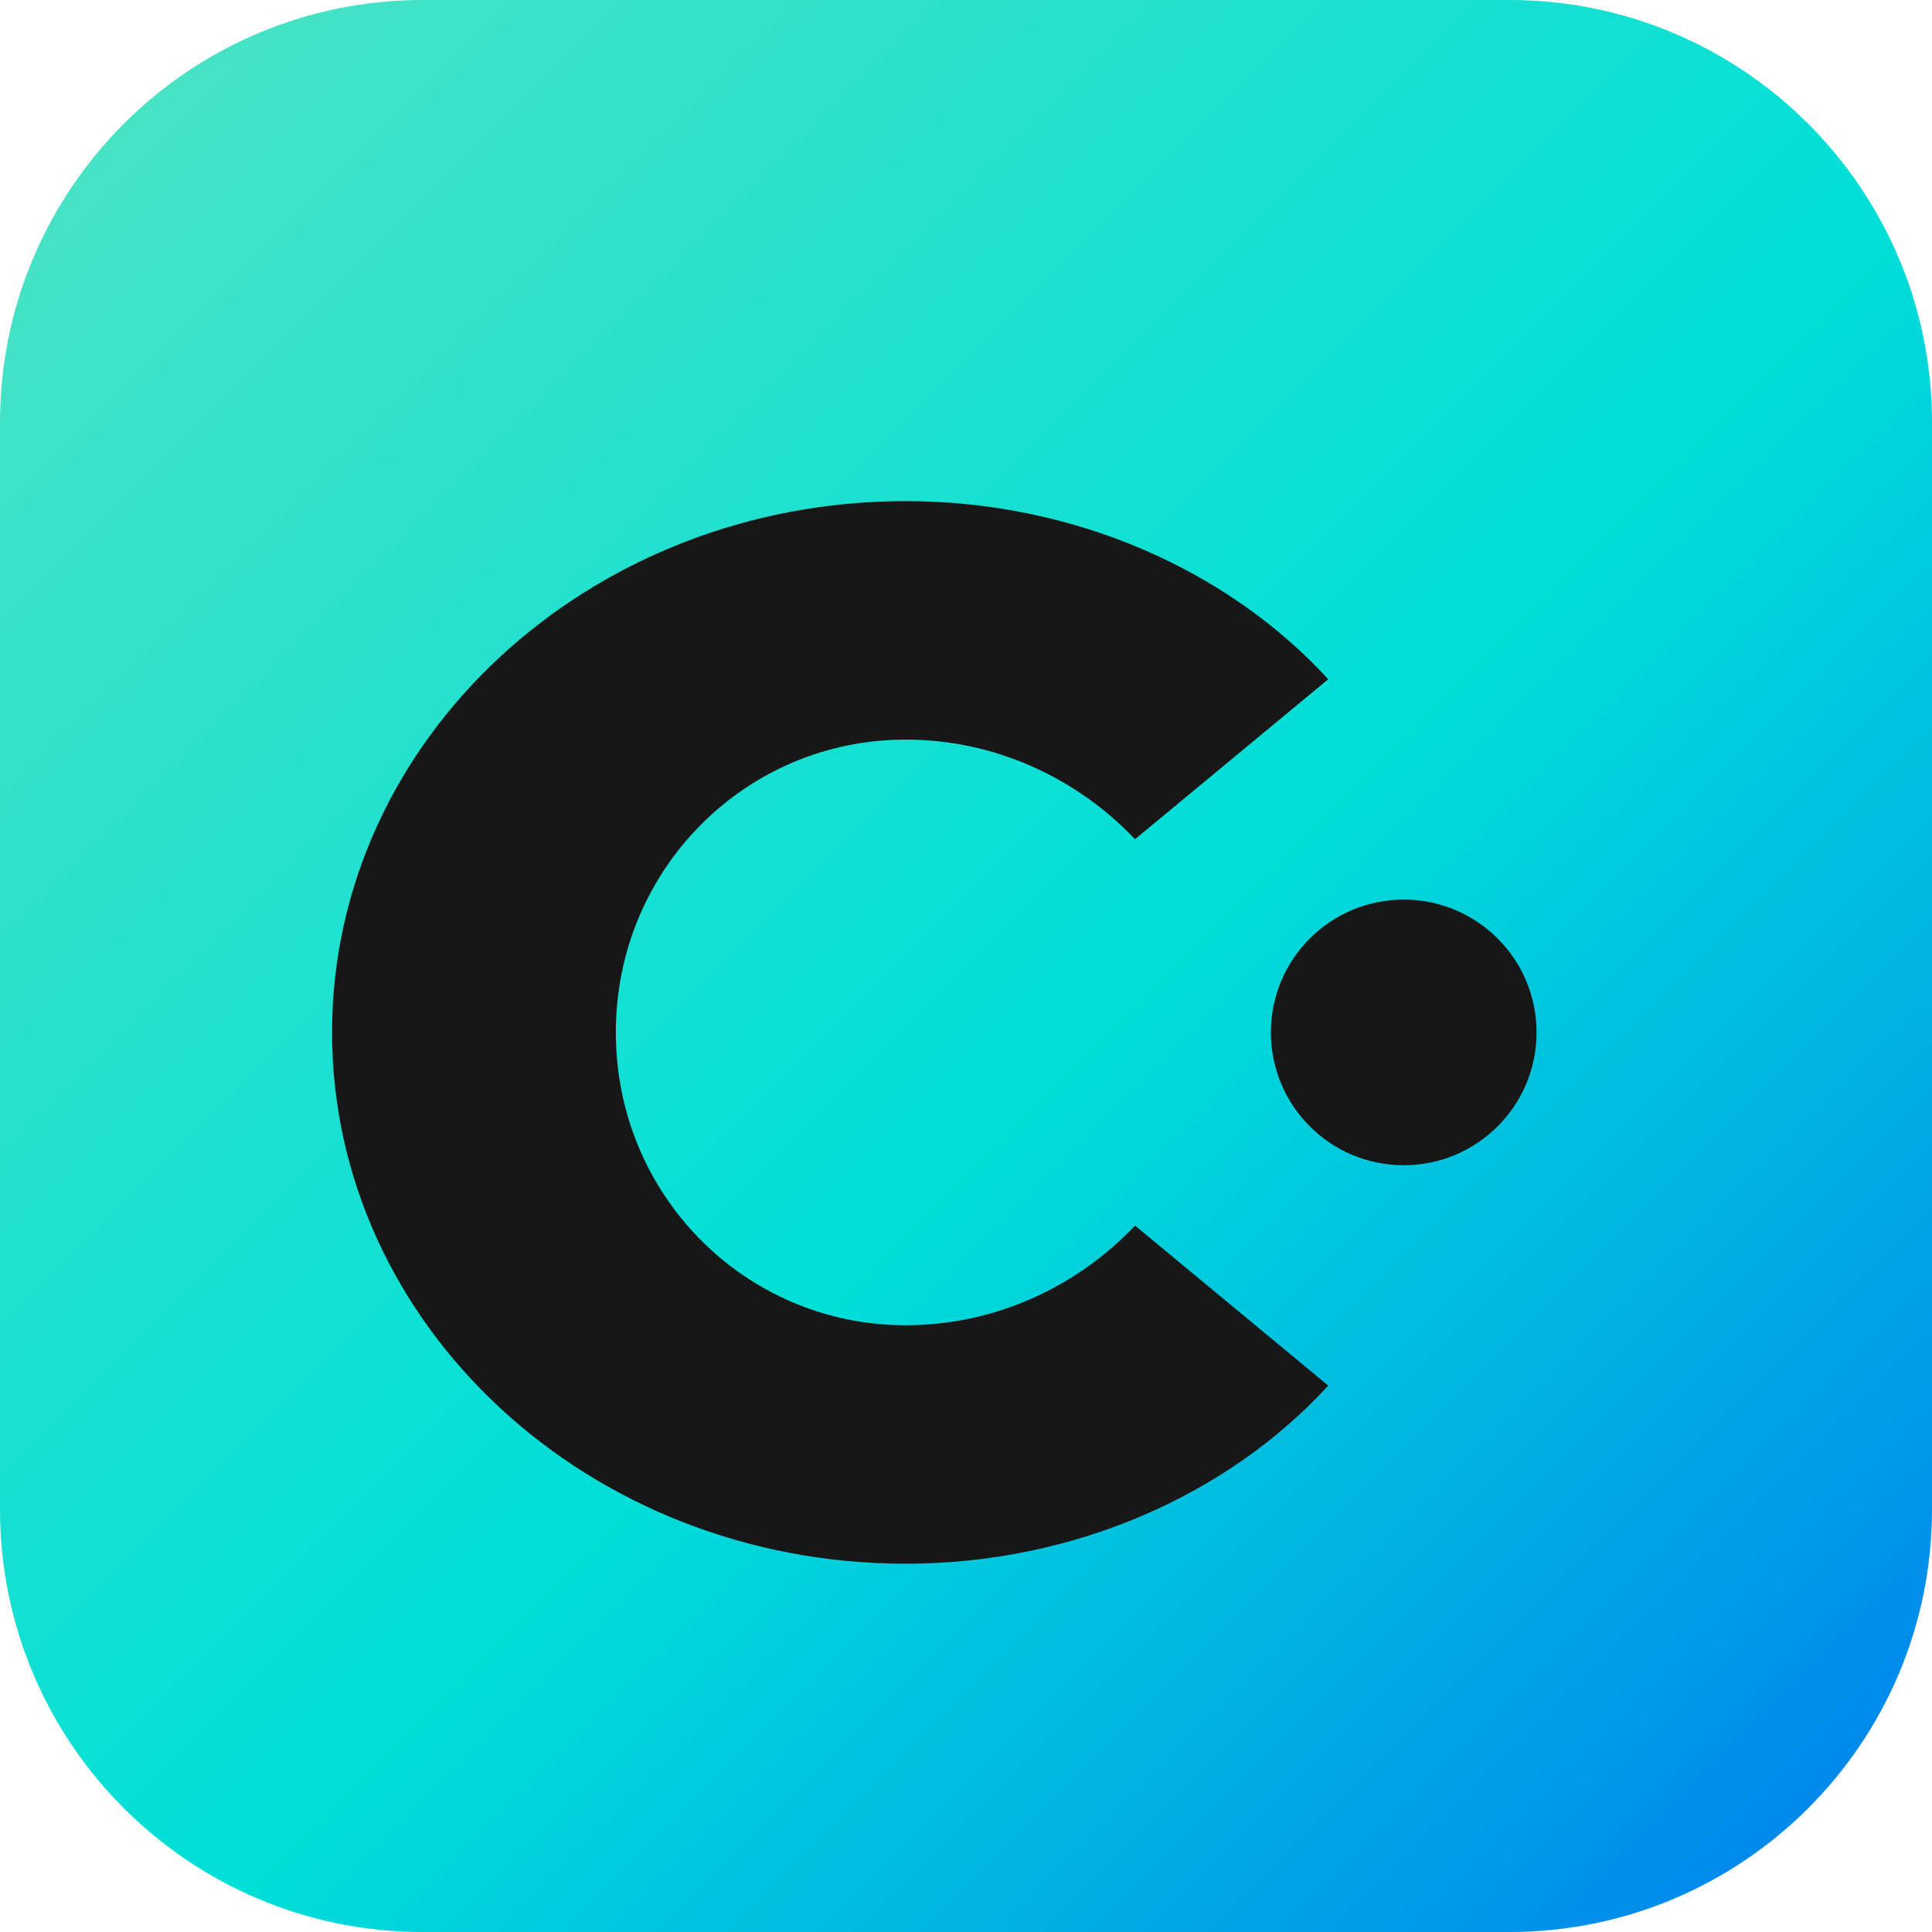
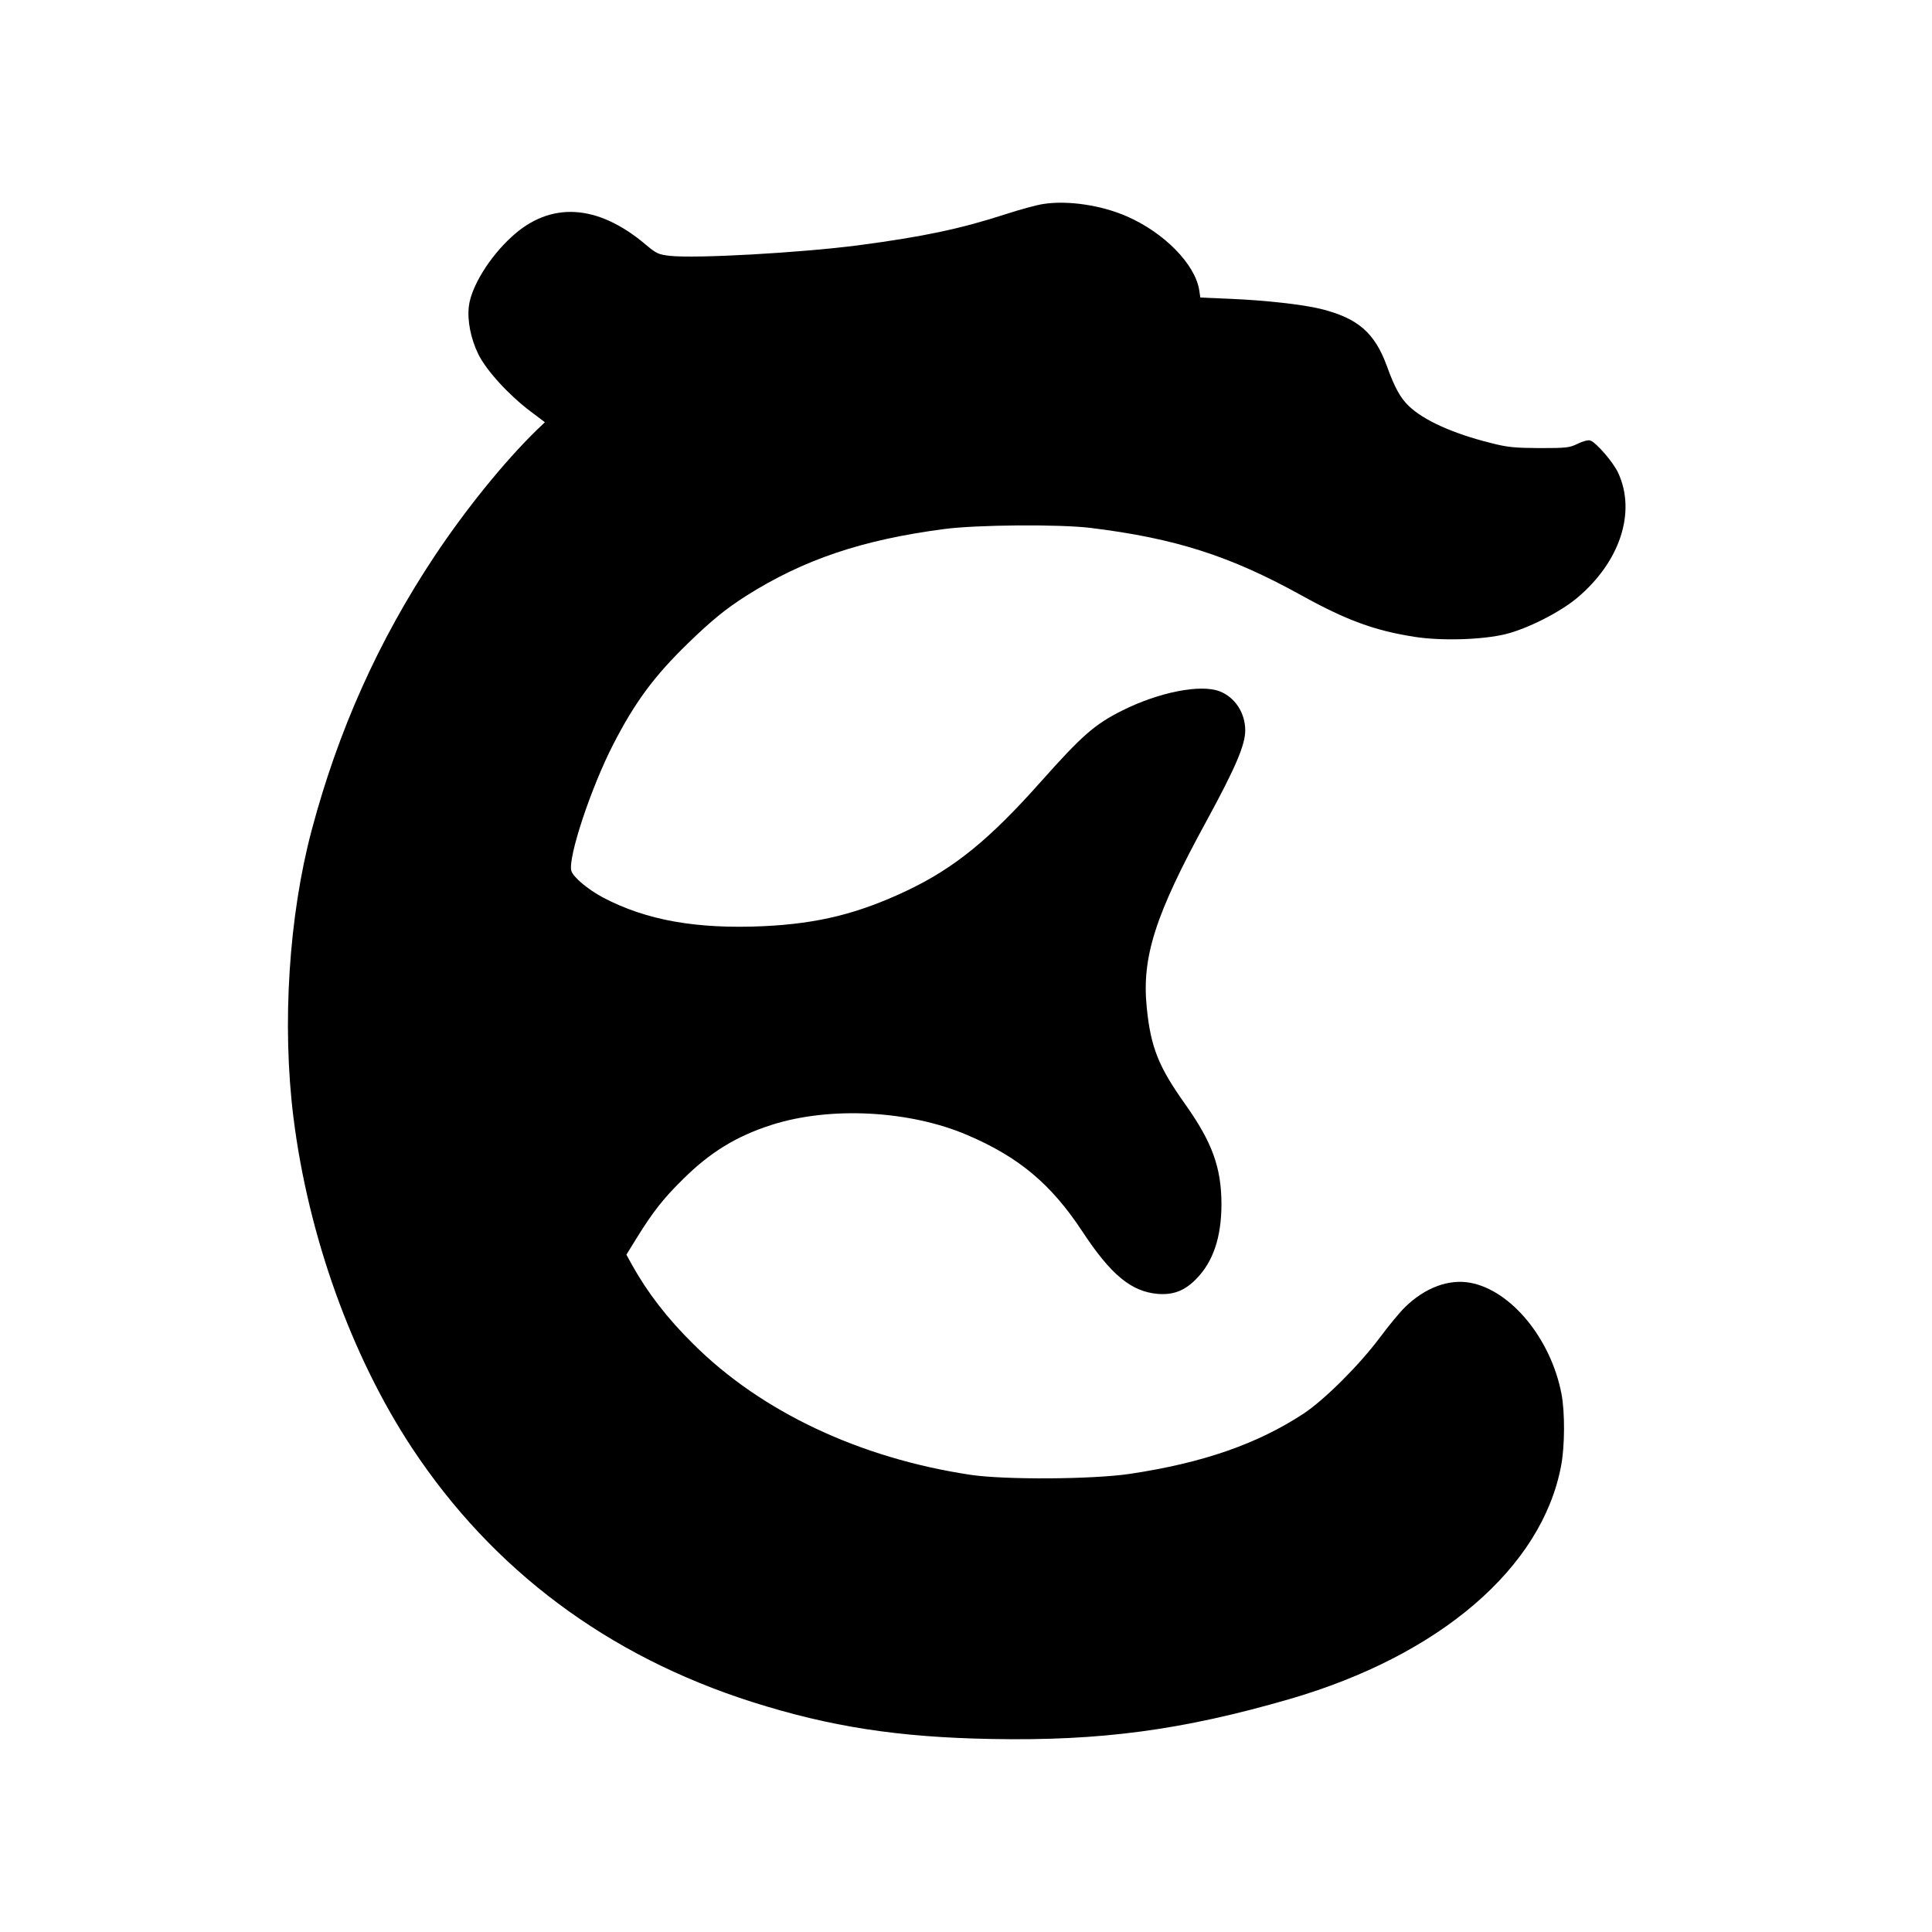
- <svg xmlns="http://www.w3.org/2000/svg" width="64" height="64" viewBox="0 0 64 64" fill="none" role="img" aria-label="Cinacoin">
-   <defs>
-     <linearGradient id="cc-logo-bg" x1="0" y1="0" x2="64" y2="64" gradientUnits="userSpaceOnUse">
-       <stop offset="0" stop-color="#50e3c2" />
-       <stop offset="0.55" stop-color="#00dfd8" />
-       <stop offset="1" stop-color="#007cf0" />
-     </linearGradient>
-   </defs>
-   <rect width="64" height="64" rx="14" fill="url(#cc-logo-bg)" />
-   <path d="M44 22.5C40.7 18.9 35.6 16.6 30 16.6C19.5 16.6 11 24.5 11 34.2C11 43.9 19.5 51.8 30 51.8C35.6 51.8 40.7 49.5 44 45.9L37.6 40.6C35.7 42.6 33 43.9 30 43.9C24.7 43.9 20.4 39.6 20.4 34.2C20.4 28.8 24.7 24.5 30 24.5C33 24.5 35.7 25.8 37.6 27.8L44 22.5Z" fill="#171717" />
-   <circle cx="46.5" cy="34.2" r="4.4" fill="#171717" />
+ <svg xmlns="http://www.w3.org/2000/svg" version="1.0" width="1024pt" height="1024pt" viewBox="0 0 1024 1024" preserveAspectRatio="xMidYMid meet">
+   <g transform="translate(0,1024) scale(0.1,-0.1)" fill="#000000" stroke="none">
+     <path d="M5531 9159 c-36 -5 -126 -30 -200 -54 -240 -78 -440 -120 -781 -165 -308 -40 -861 -71 -1000 -56 -60 7 -71 12 -127 59 -256 217 -507 231 -712 41 -119 -109 -213 -264 -226 -367 -9 -76 10 -172 50 -254 43 -87 160 -215 275 -302 l78 -59 -45 -43 c-171 -167 -374 -418 -538 -664 -299 -450 -512 -925 -653 -1455 -121 -454 -158 -1029 -97 -1520 78 -628 307 -1267 629 -1755 428 -647 1037 -1102 1803 -1346 413 -131 773 -187 1269 -196 577 -11 1011 47 1577 211 797 231 1339 696 1441 1236 20 103 21 285 2 383 -56 291 -267 548 -483 588 -114 21 -239 -25 -346 -129 -27 -26 -87 -99 -134 -162 -109 -146 -292 -328 -403 -402 -245 -161 -534 -262 -923 -320 -196 -29 -660 -32 -842 -5 -587 88 -1110 334 -1471 694 -137 135 -242 272 -322 415 l-32 58 55 89 c85 137 140 208 245 311 144 143 283 228 470 288 310 99 731 77 1037 -54 274 -117 444 -260 609 -510 152 -231 260 -320 401 -332 82 -6 140 16 201 77 92 92 136 223 136 401 -1 193 -49 326 -194 530 -140 197 -181 300 -202 510 -27 267 44 490 318 991 153 281 204 401 204 478 0 93 -55 176 -136 207 -102 39 -322 -5 -516 -102 -147 -74 -212 -131 -433 -379 -271 -305 -457 -456 -707 -575 -258 -122 -469 -175 -761 -189 -355 -16 -621 31 -851 152 -82 44 -159 109 -168 142 -18 71 104 440 223 671 114 222 216 360 395 534 127 123 197 180 309 252 304 192 614 297 1050 354 172 23 612 26 775 6 448 -55 739 -148 1115 -356 240 -133 390 -188 600 -221 144 -23 363 -16 485 14 117 29 288 116 378 191 228 191 315 454 219 663 -26 57 -117 162 -148 172 -11 4 -39 -3 -67 -17 -43 -21 -59 -23 -202 -23 -134 1 -170 4 -262 28 -196 49 -352 119 -431 195 -44 42 -75 97 -116 211 -65 178 -154 255 -352 304 -94 23 -288 45 -475 53 l-162 7 -6 40 c-22 137 -186 304 -383 390 -134 59 -312 86 -442 66z" />
+   </g>
</svg>
